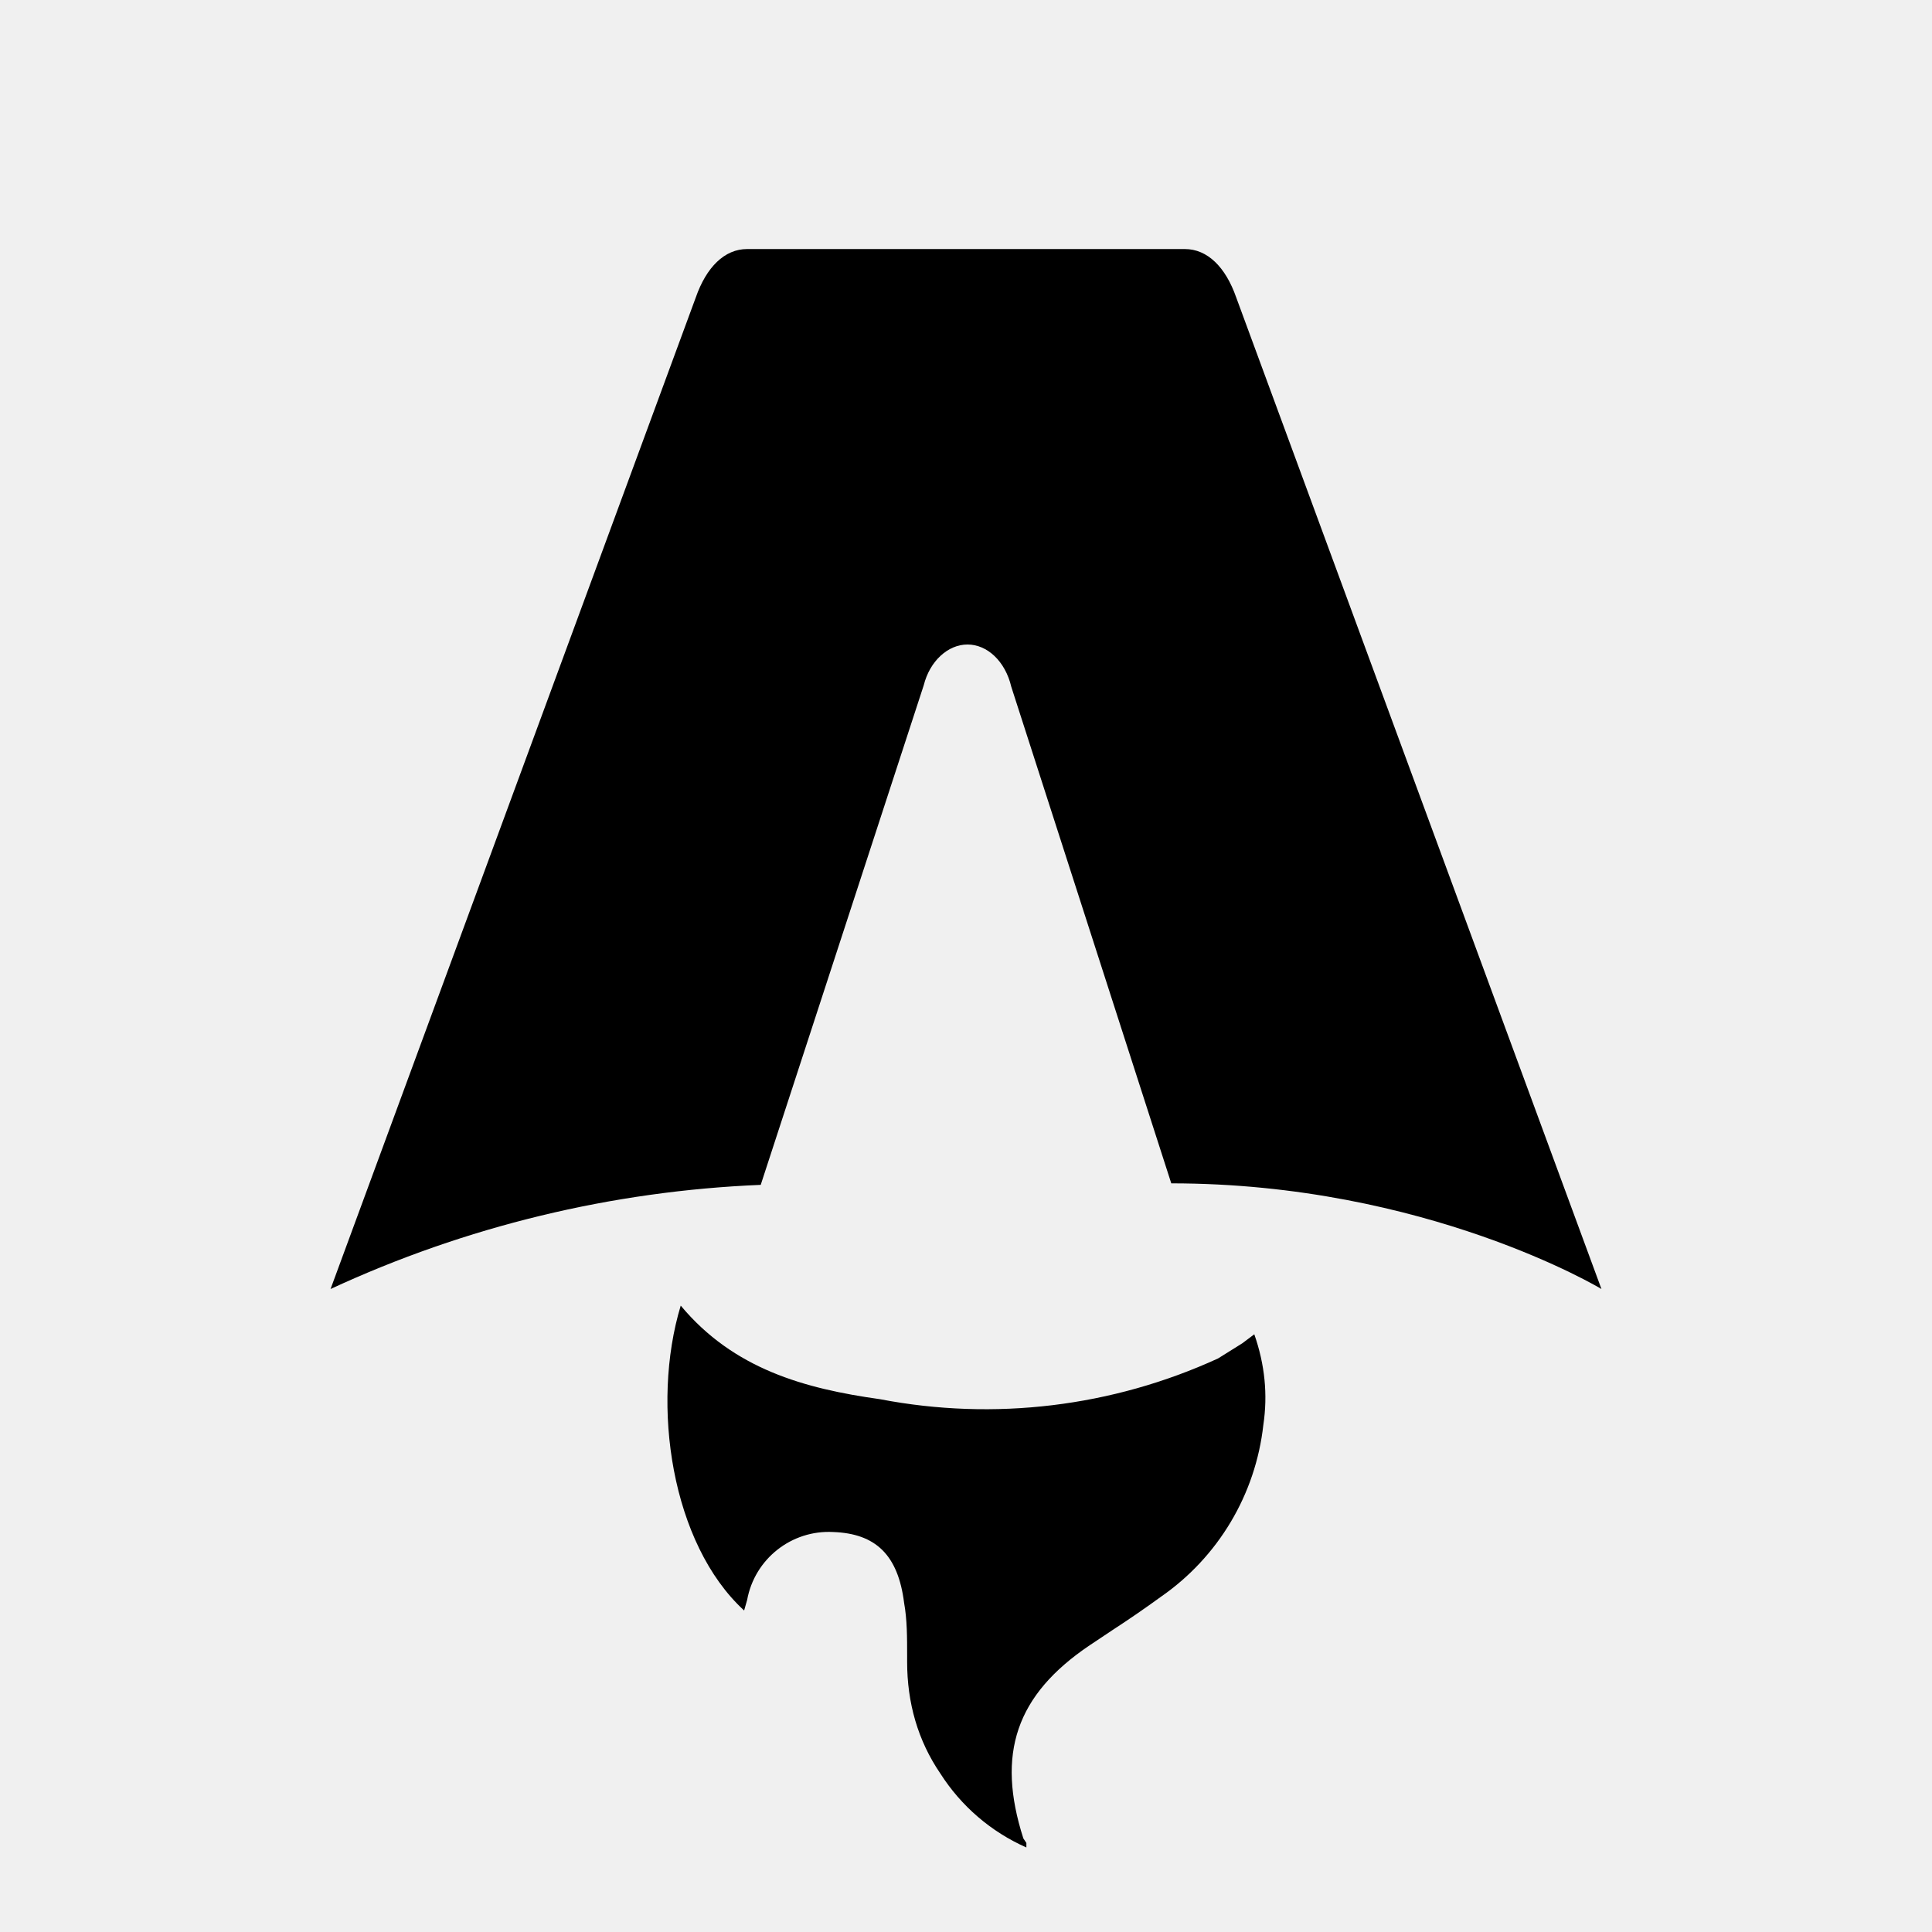
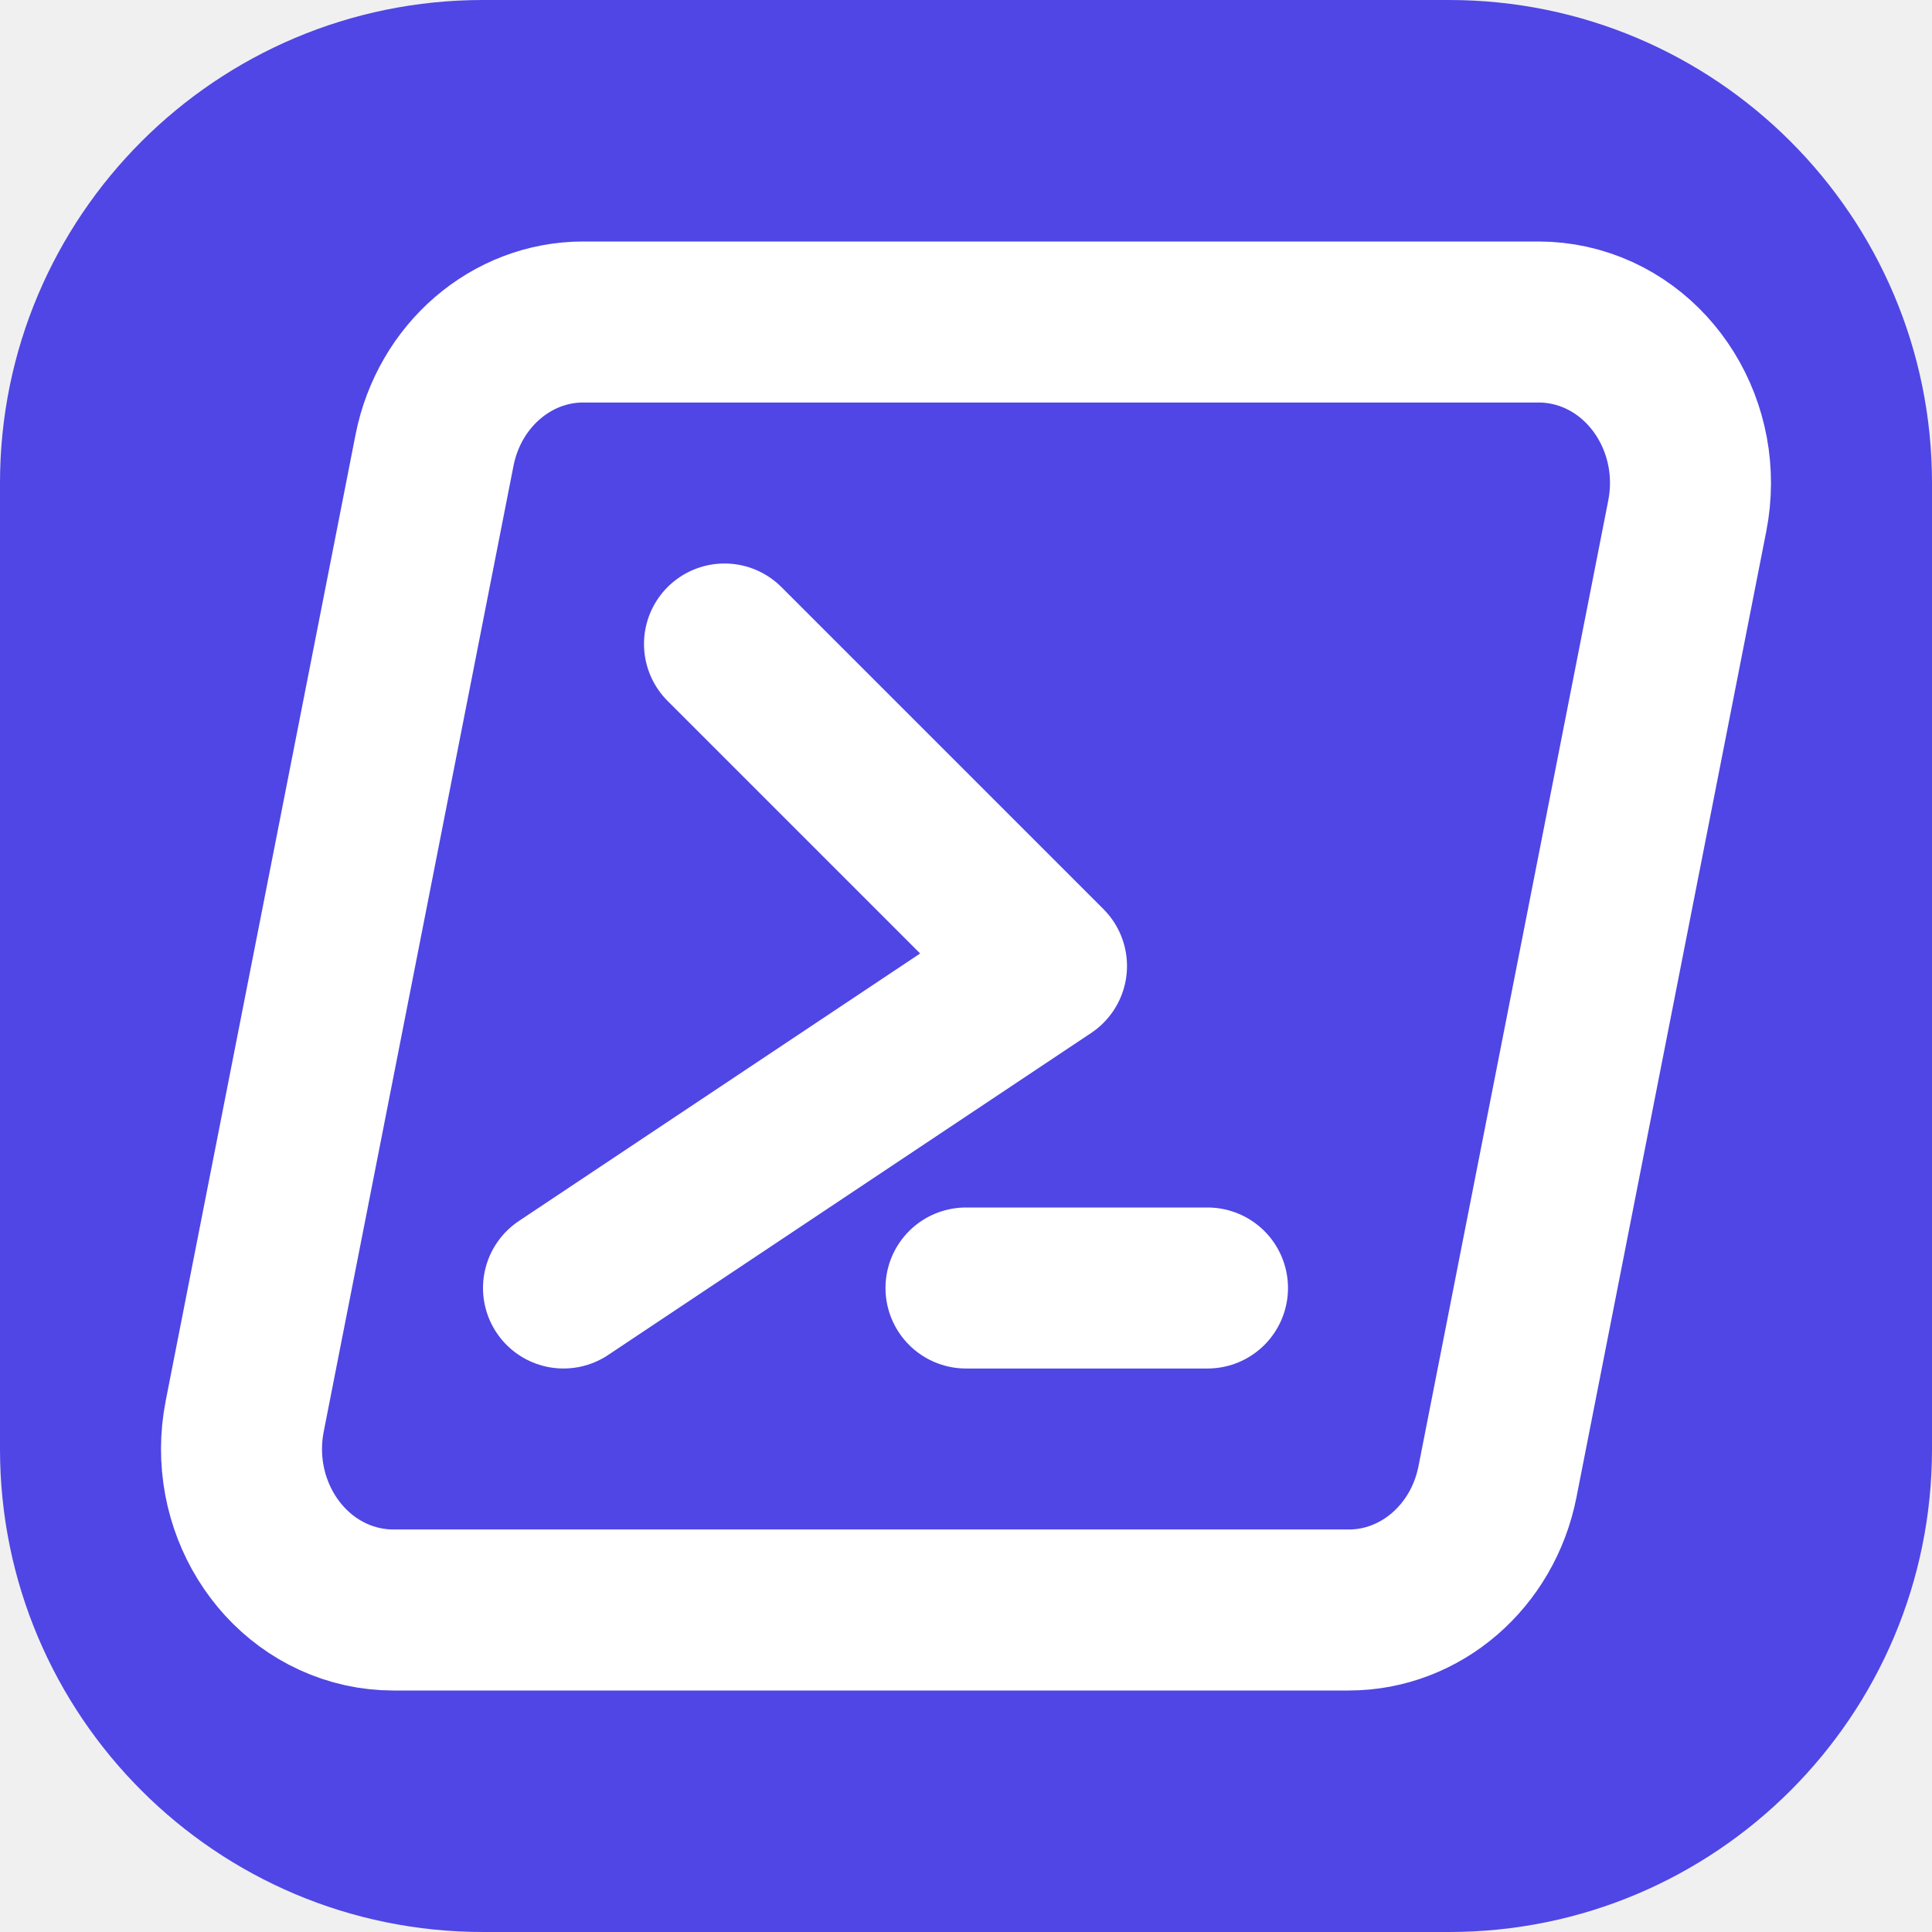
- <svg xmlns="http://www.w3.org/2000/svg" fill="none" viewBox="0 0 128 128">
-   <path d="M50.4 78.5a75.1 75.1 0 0 0-28.5 6.9l24.2-65.7c.7-2 1.9-3.2 3.4-3.2h29c1.5 0 2.7 1.2 3.4 3.2l24.2 65.7s-11.6-7-28.5-7L67 45.5c-.4-1.7-1.6-2.8-2.9-2.8-1.3 0-2.5 1.1-2.9 2.7L50.4 78.5Zm-1.1 28.2Zm-4.2-20.2c-2 6.6-.6 15.8 4.2 20.2a17.5 17.5 0 0 1 .2-.7 5.5 5.5 0 0 1 5.7-4.5c2.8.1 4.3 1.5 4.7 4.7.2 1.1.2 2.3.2 3.5v.4c0 2.7.7 5.2 2.2 7.4a13 13 0 0 0 5.7 4.9v-.3l-.2-.3c-1.8-5.6-.5-9.5 4.4-12.8l1.5-1a73 73 0 0 0 3.2-2.2 16 16 0 0 0 6.8-11.4c.3-2 .1-4-.6-6l-.8.6-1.6 1a37 37 0 0 1-22.4 2.7c-5-.7-9.7-2-13.2-6.2Z" />
-   <style>
-         path { fill: #000; }
-         @media (prefers-color-scheme: dark) {
-             path { fill: #FFF; }
-         }
-     </style>
+ <svg xmlns="http://www.w3.org/2000/svg" viewBox="0 0 24 24">
+   <rect width="24" height="24" rx="6" fill="#4f46e5" />
+   <g fill="none" stroke="#ffffff" stroke-width="2" stroke-linecap="round" stroke-linejoin="round">
+     <path d="M4.887 20h11.868c.893 0 1.664-.665 1.847-1.592l2.358-12c.212-1.081-.442-2.14-1.462-2.366A1.8 1.8 0 0 0 19.113 4H7.245c-.893 0-1.664.665-1.847 1.592l-2.358 12c-.212 1.081.442 2.14 1.462 2.366q.191.042.385.042" />
+     <path d="m9 8 4 4-6 4M12 16h3" />
+   </g>
</svg>
